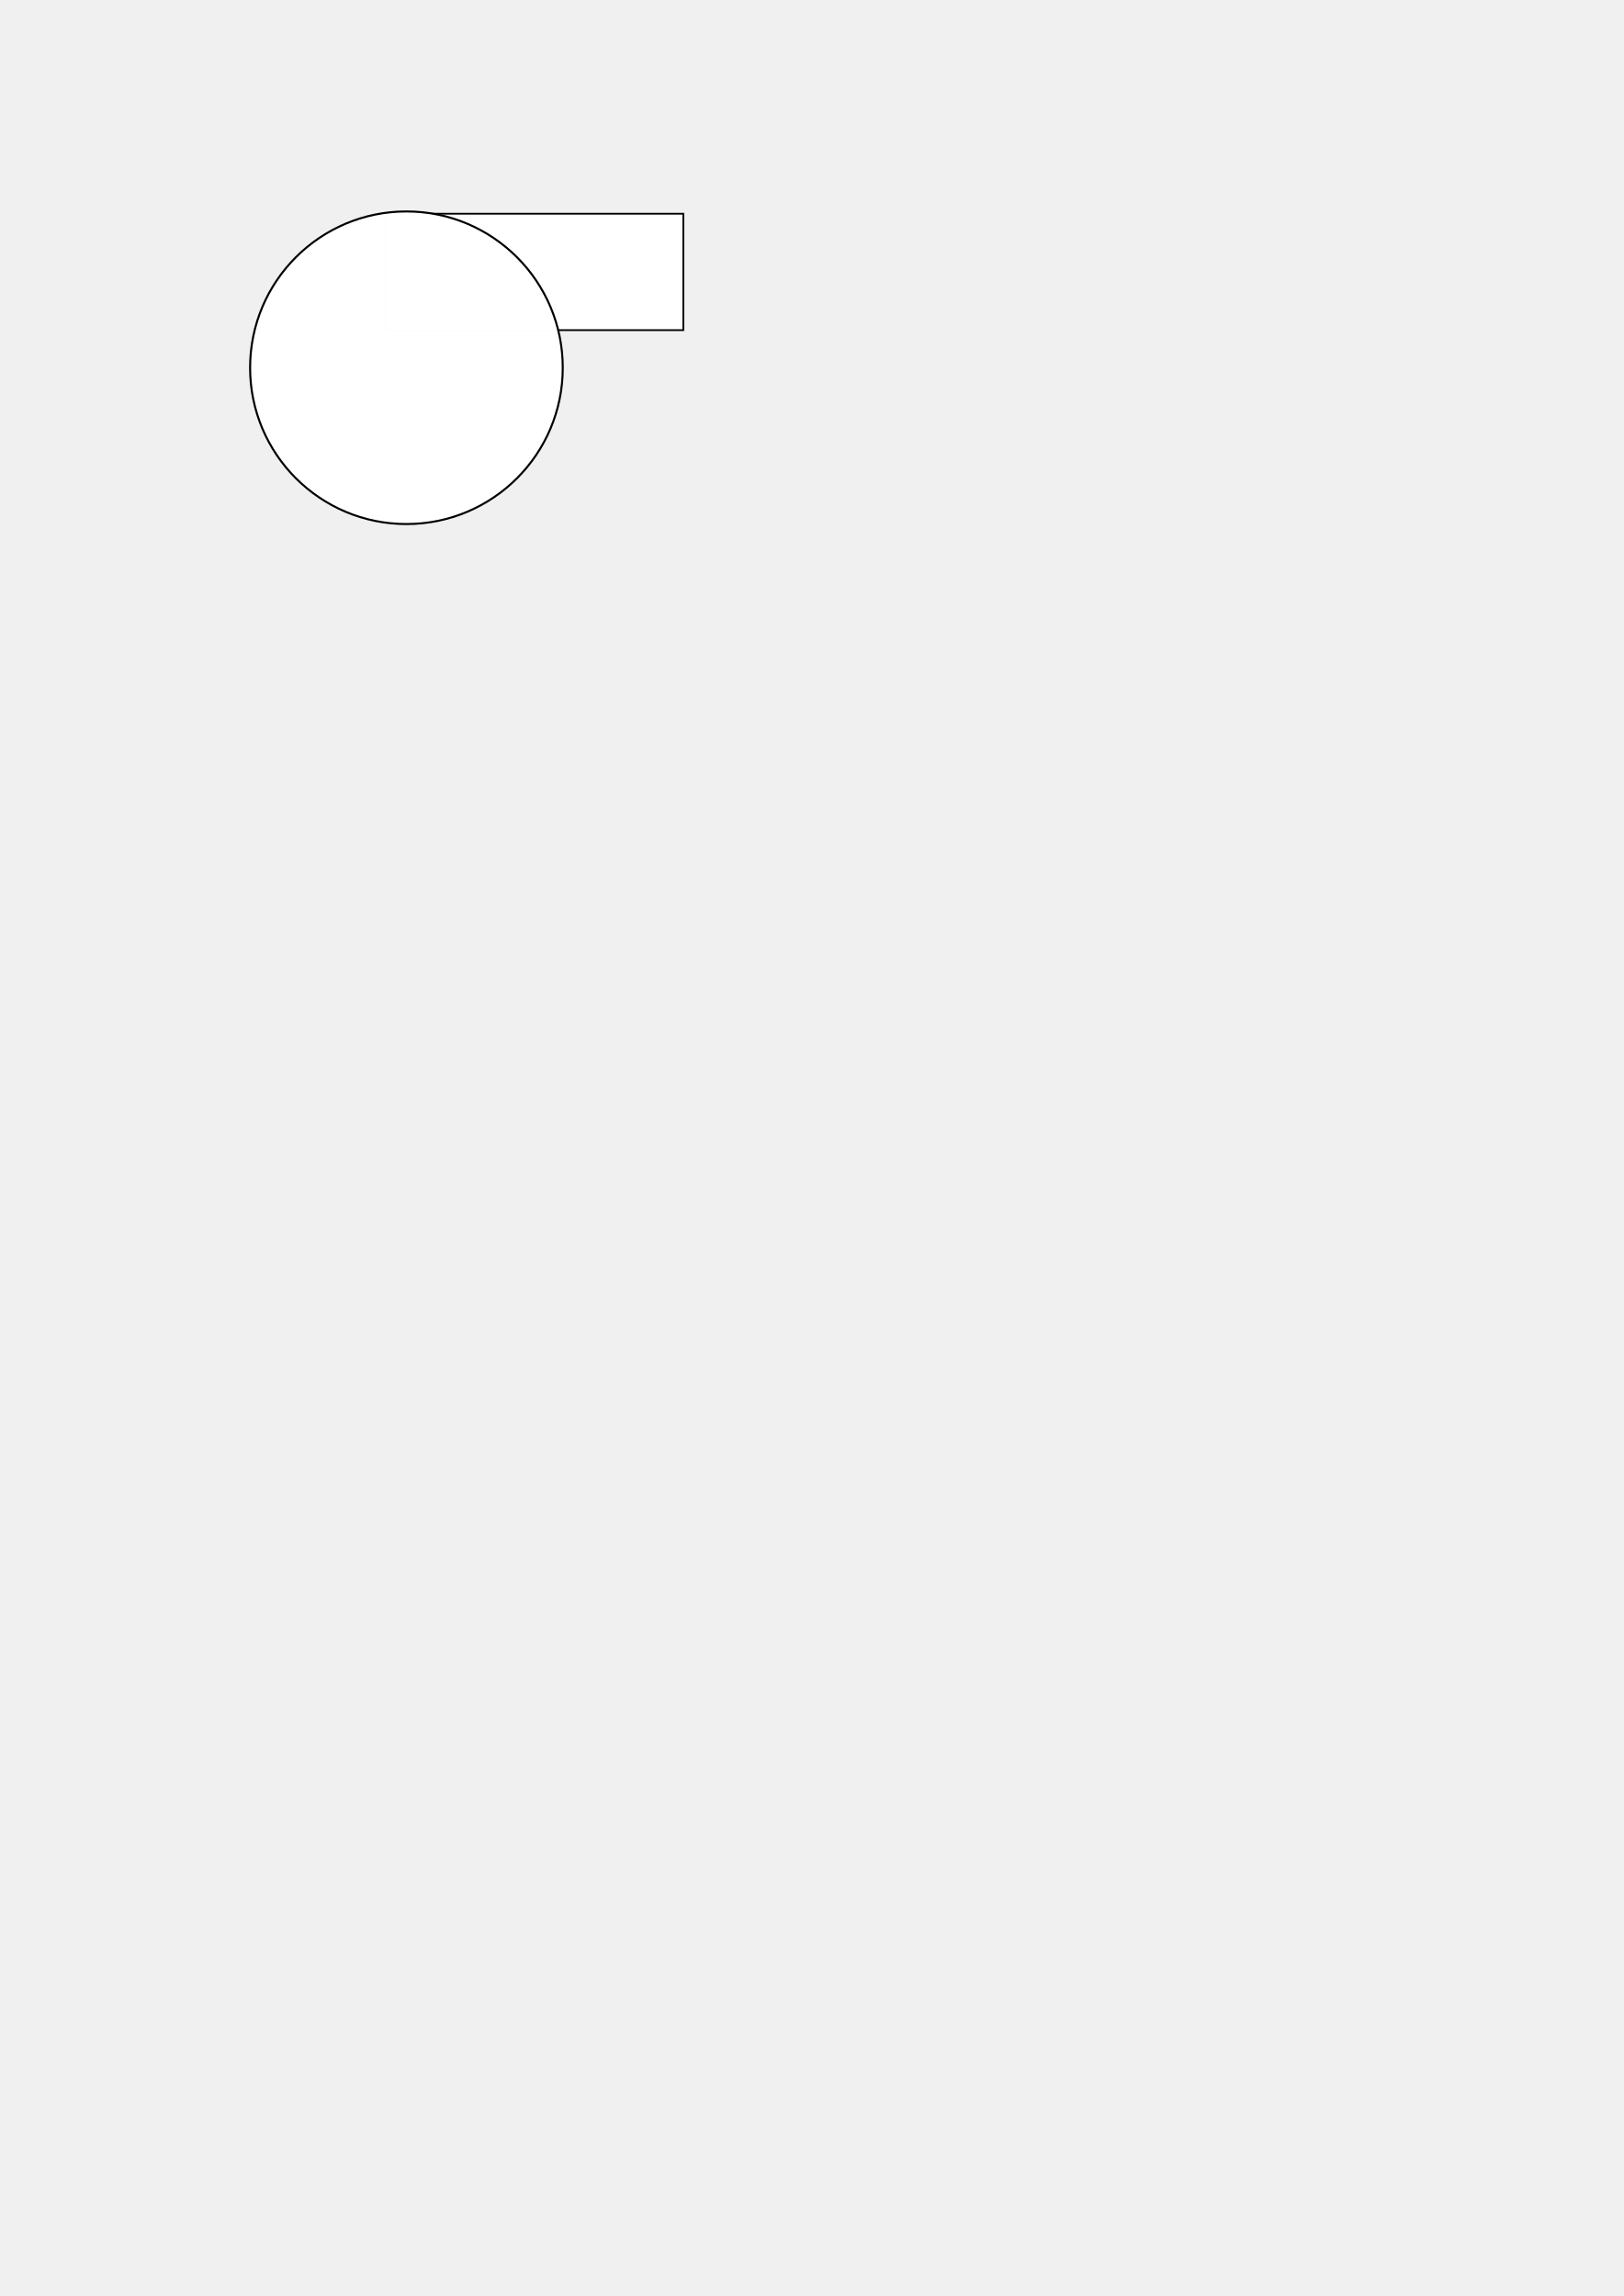
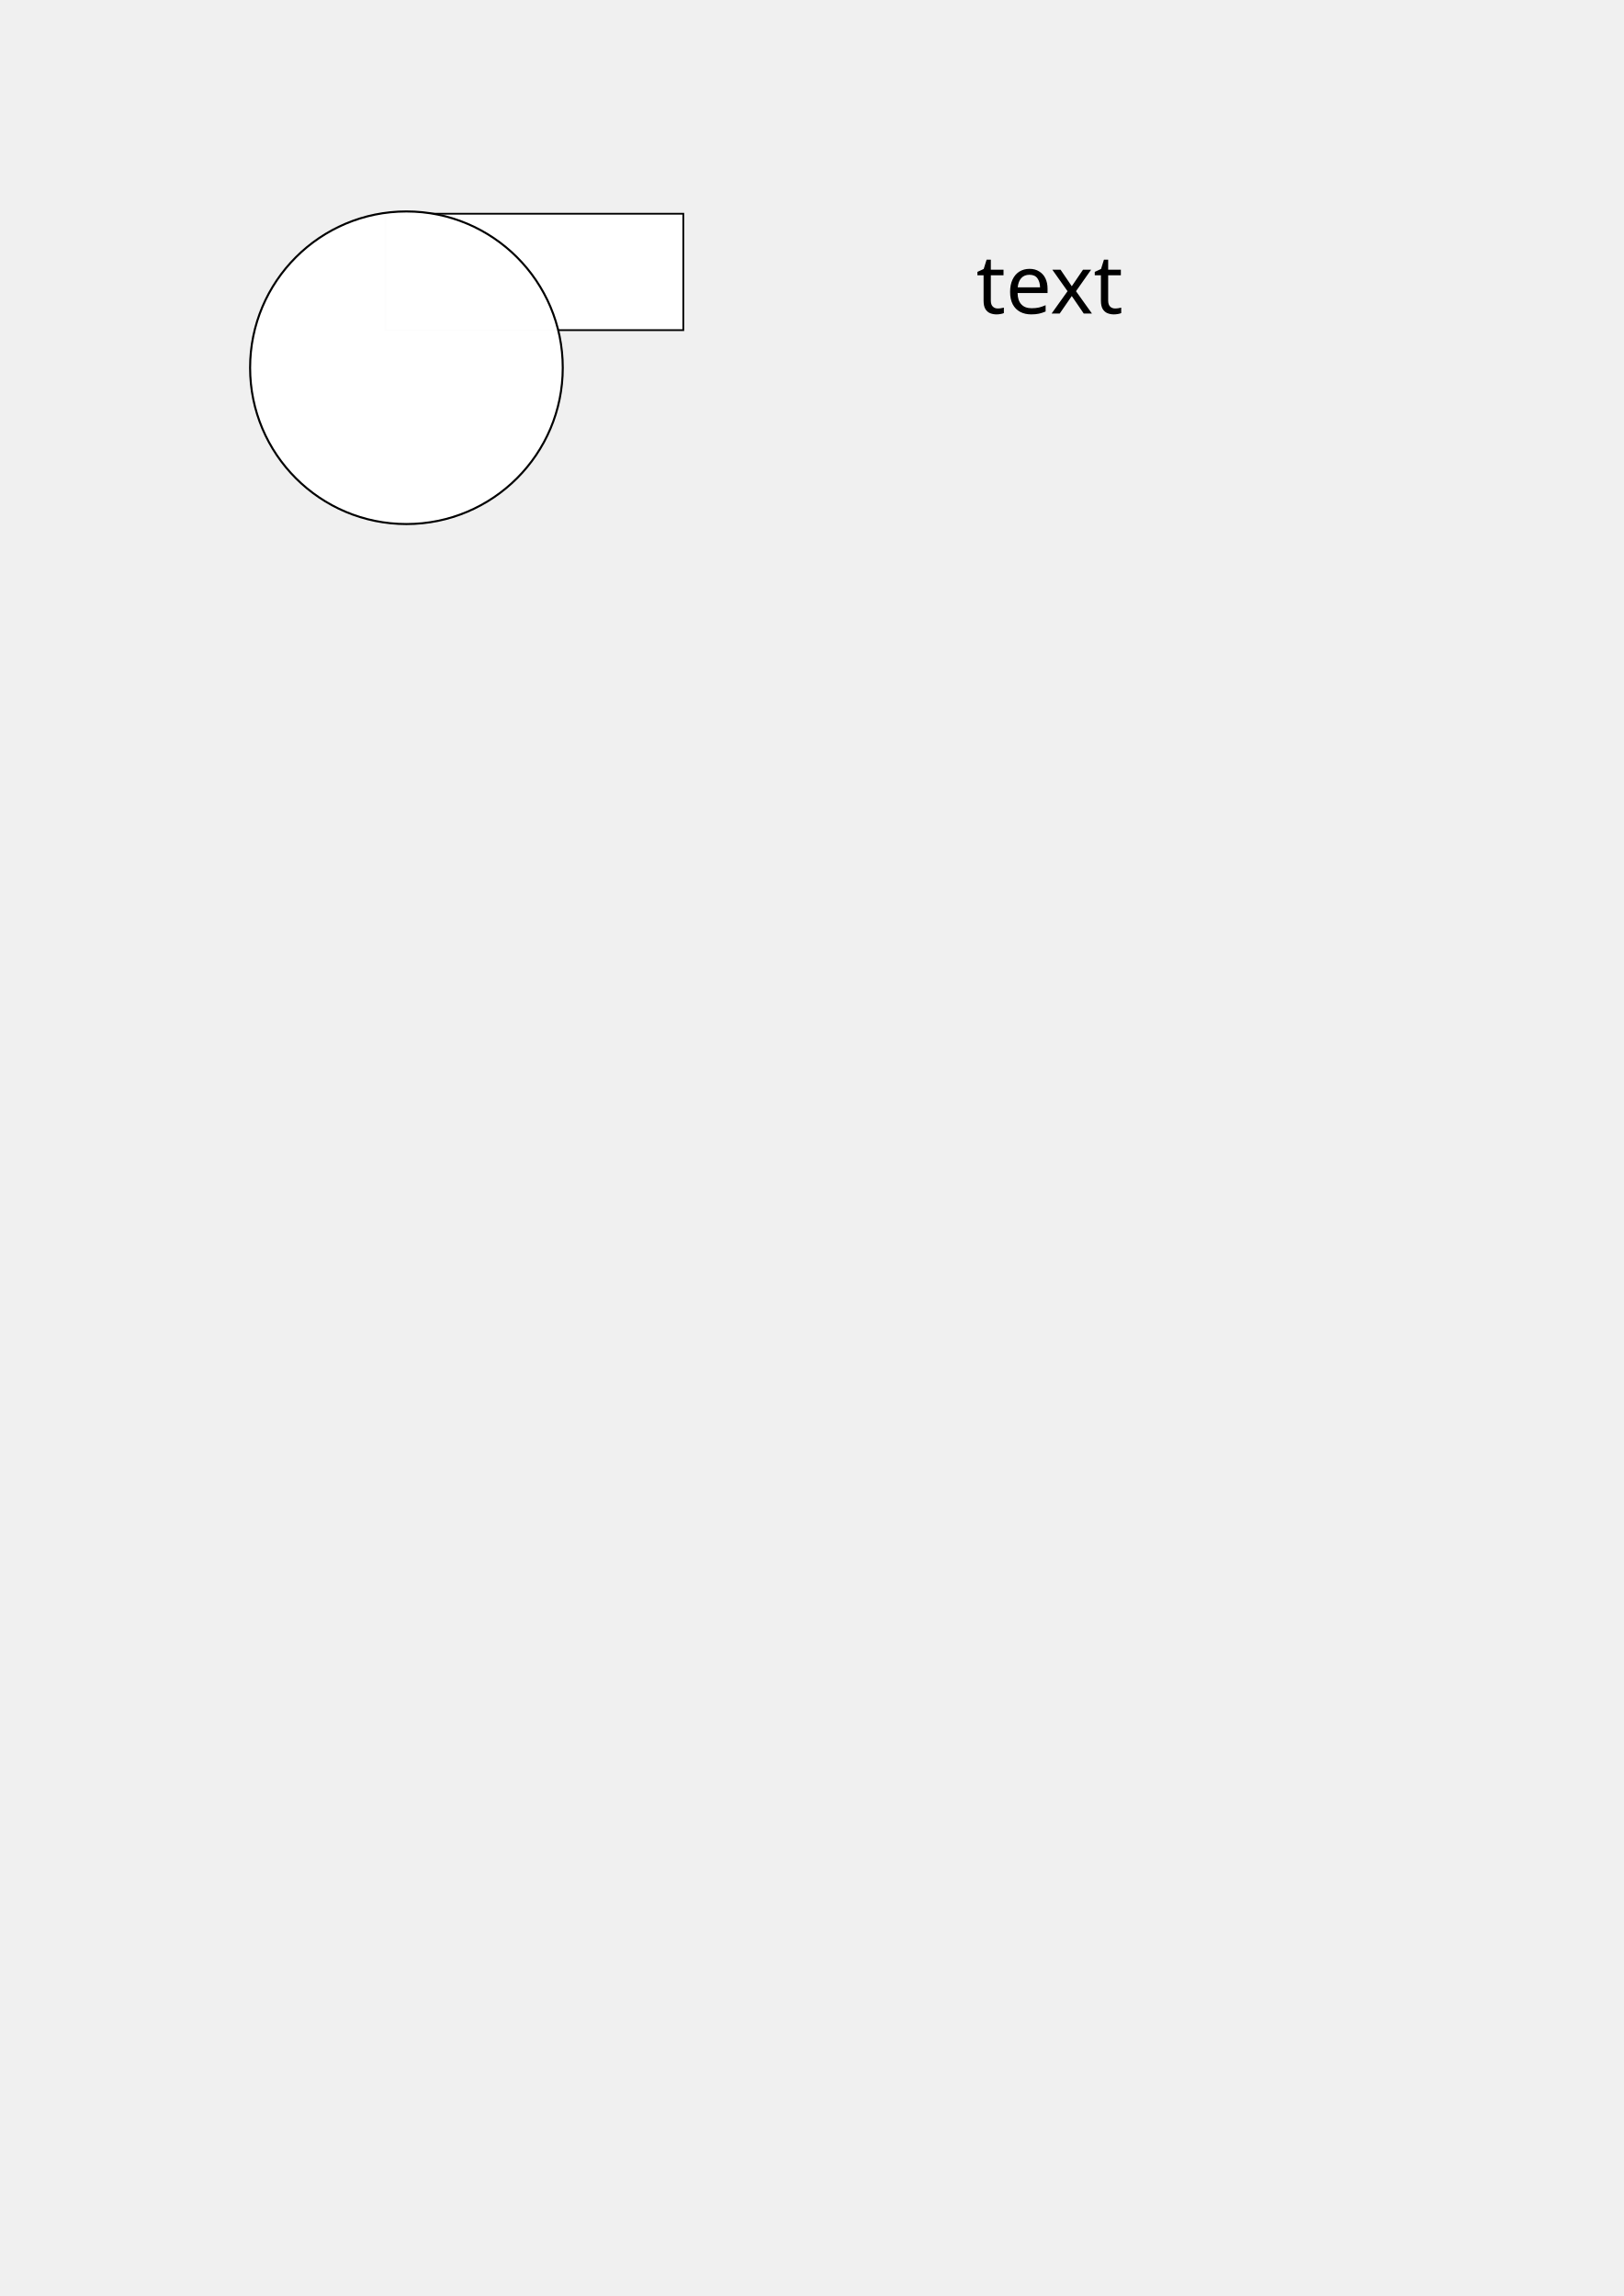
<svg xmlns="http://www.w3.org/2000/svg" width="210mm" height="297mm" viewBox="0 0 210 297" version="1.1" id="svg8719">
  <defs id="defs8713" />
  <g id="layer1">
    <rect style="opacity:1;fill:#ffffff;fill-opacity:0.989;stroke:#000000;stroke-width:0.228;stroke-miterlimit:4;stroke-dasharray:none;stroke-opacity:1" id="pump2" width="38.524" height="15.058" x="49.85" y="27.647" />
-     <circle id="pump1" cx="52.565" cy="47.57" r="20.219" style="opacity:1;fill:#ffffff;fill-opacity:0.989;stroke:#000000;stroke-width:0.264;stroke-miterlimit:4;stroke-dasharray:none;stroke-opacity:1" />
-     <flowRoot xml:space="preserve" id="StatusText" style="font-style:normal;font-weight:normal;font-size:40px;line-height:1.25;font-family:sans-serif;letter-spacing:0px;word-spacing:0px;fill:#000000;fill-opacity:1;stroke:none" transform="matrix(0.3297997,0,0,0.3018446,-3.089469,-206.0846)">
-       <flowRegion id="flowRegion8686">
-         <rect id="rect8688" width="260.619" height="47.477" x="109.096" y="925.54" />
-       </flowRegion>
-       <flowPara id="flowPara8690">status</flowPara>
-     </flowRoot>
+     <g id="g8836">
+       <circle style="opacity:1;fill:#ffffff;fill-opacity:0.989;stroke:#000000;stroke-width:0.264;stroke-miterlimit:4;stroke-dasharray:none;stroke-opacity:1" r="20.219" cy="47.57" cx="52.565" id="pump1" />
+       <flowRoot transform="matrix(0.3297997,0,0,0.3018446,-3.089469,-206.0846)" style="font-style:normal;font-weight:normal;font-size:40px;line-height:1.25;font-family:sans-serif;letter-spacing:0px;word-spacing:0px;fill:#000000;fill-opacity:1;stroke:none" id="StatusText" xml:space="preserve">
+         <flowRegion id="flowRegion8686">
+           <rect y="925.54" x="109.096" height="47.477" width="260.619" id="rect8688" />
+         </flowRegion>
+         <flowPara id="flowPara8690">status</flowPara>
+       </flowRoot>
+     </g>
    <flowRoot xml:space="preserve" id="flowRoot8751" style="font-style:normal;font-weight:normal;font-size:40px;line-height:1.25;font-family:sans-serif;letter-spacing:0px;word-spacing:0px;fill:#000000;fill-opacity:1;stroke:none" transform="matrix(0.8240993,0,0,0.7668992,-23.05818,-201.3919)">
      <flowRegion id="flowRegion8753">
        <rect id="rect8755" width="530" height="78.571" x="40" y="392.52" />
      </flowRegion>
      <flowPara id="flowPara8757">text</flowPara>
    </flowRoot>
    <flowRoot xml:space="preserve" id="flowRoot8759" style="font-style:normal;font-weight:normal;font-size:40px;line-height:1.25;font-family:sans-serif;letter-spacing:0px;word-spacing:0px;fill:#000000;fill-opacity:1;stroke:none" transform="scale(0.2645833)">
      <flowRegion id="flowRegion8761">
        <rect id="rect8763" width="177.143" height="85.714" x="447.143" y="78.234" />
      </flowRegion>
      <flowPara id="flowPara8765">faceplate</flowPara>
    </flowRoot>
-     <flowRoot xml:space="preserve" id="flowRoot8777" style="font-style:normal;font-weight:normal;font-size:40px;line-height:1.25;font-family:sans-serif;letter-spacing:0px;word-spacing:0px;fill:#000000;fill-opacity:1;stroke:none" transform="scale(0.2645833)">
-       <flowRegion id="flowRegion8779">
-         <rect id="rect8781" width="205.714" height="147.143" x="477.143" y="116.805" />
-       </flowRegion>
-       <flowPara id="flowPara8783">text</flowPara>
-     </flowRoot>
+     <text xml:space="preserve" style="font-style:normal;font-weight:normal;font-size:10.583px;line-height:1.25;font-family:sans-serif;letter-spacing:0px;word-spacing:0px;fill:#000000;fill-opacity:1;stroke:none;stroke-width:0.265" x="126.244" y="40.56" id="text38">
+       <tspan x="126.244" y="40.56" id="tspan36" style="stroke-width:0.265">
+         <tspan x="126.244" y="40.56" id="tspan34" style="stroke-width:0.265">text</tspan>
+       </tspan>
+     </text>
  </g>
</svg>
